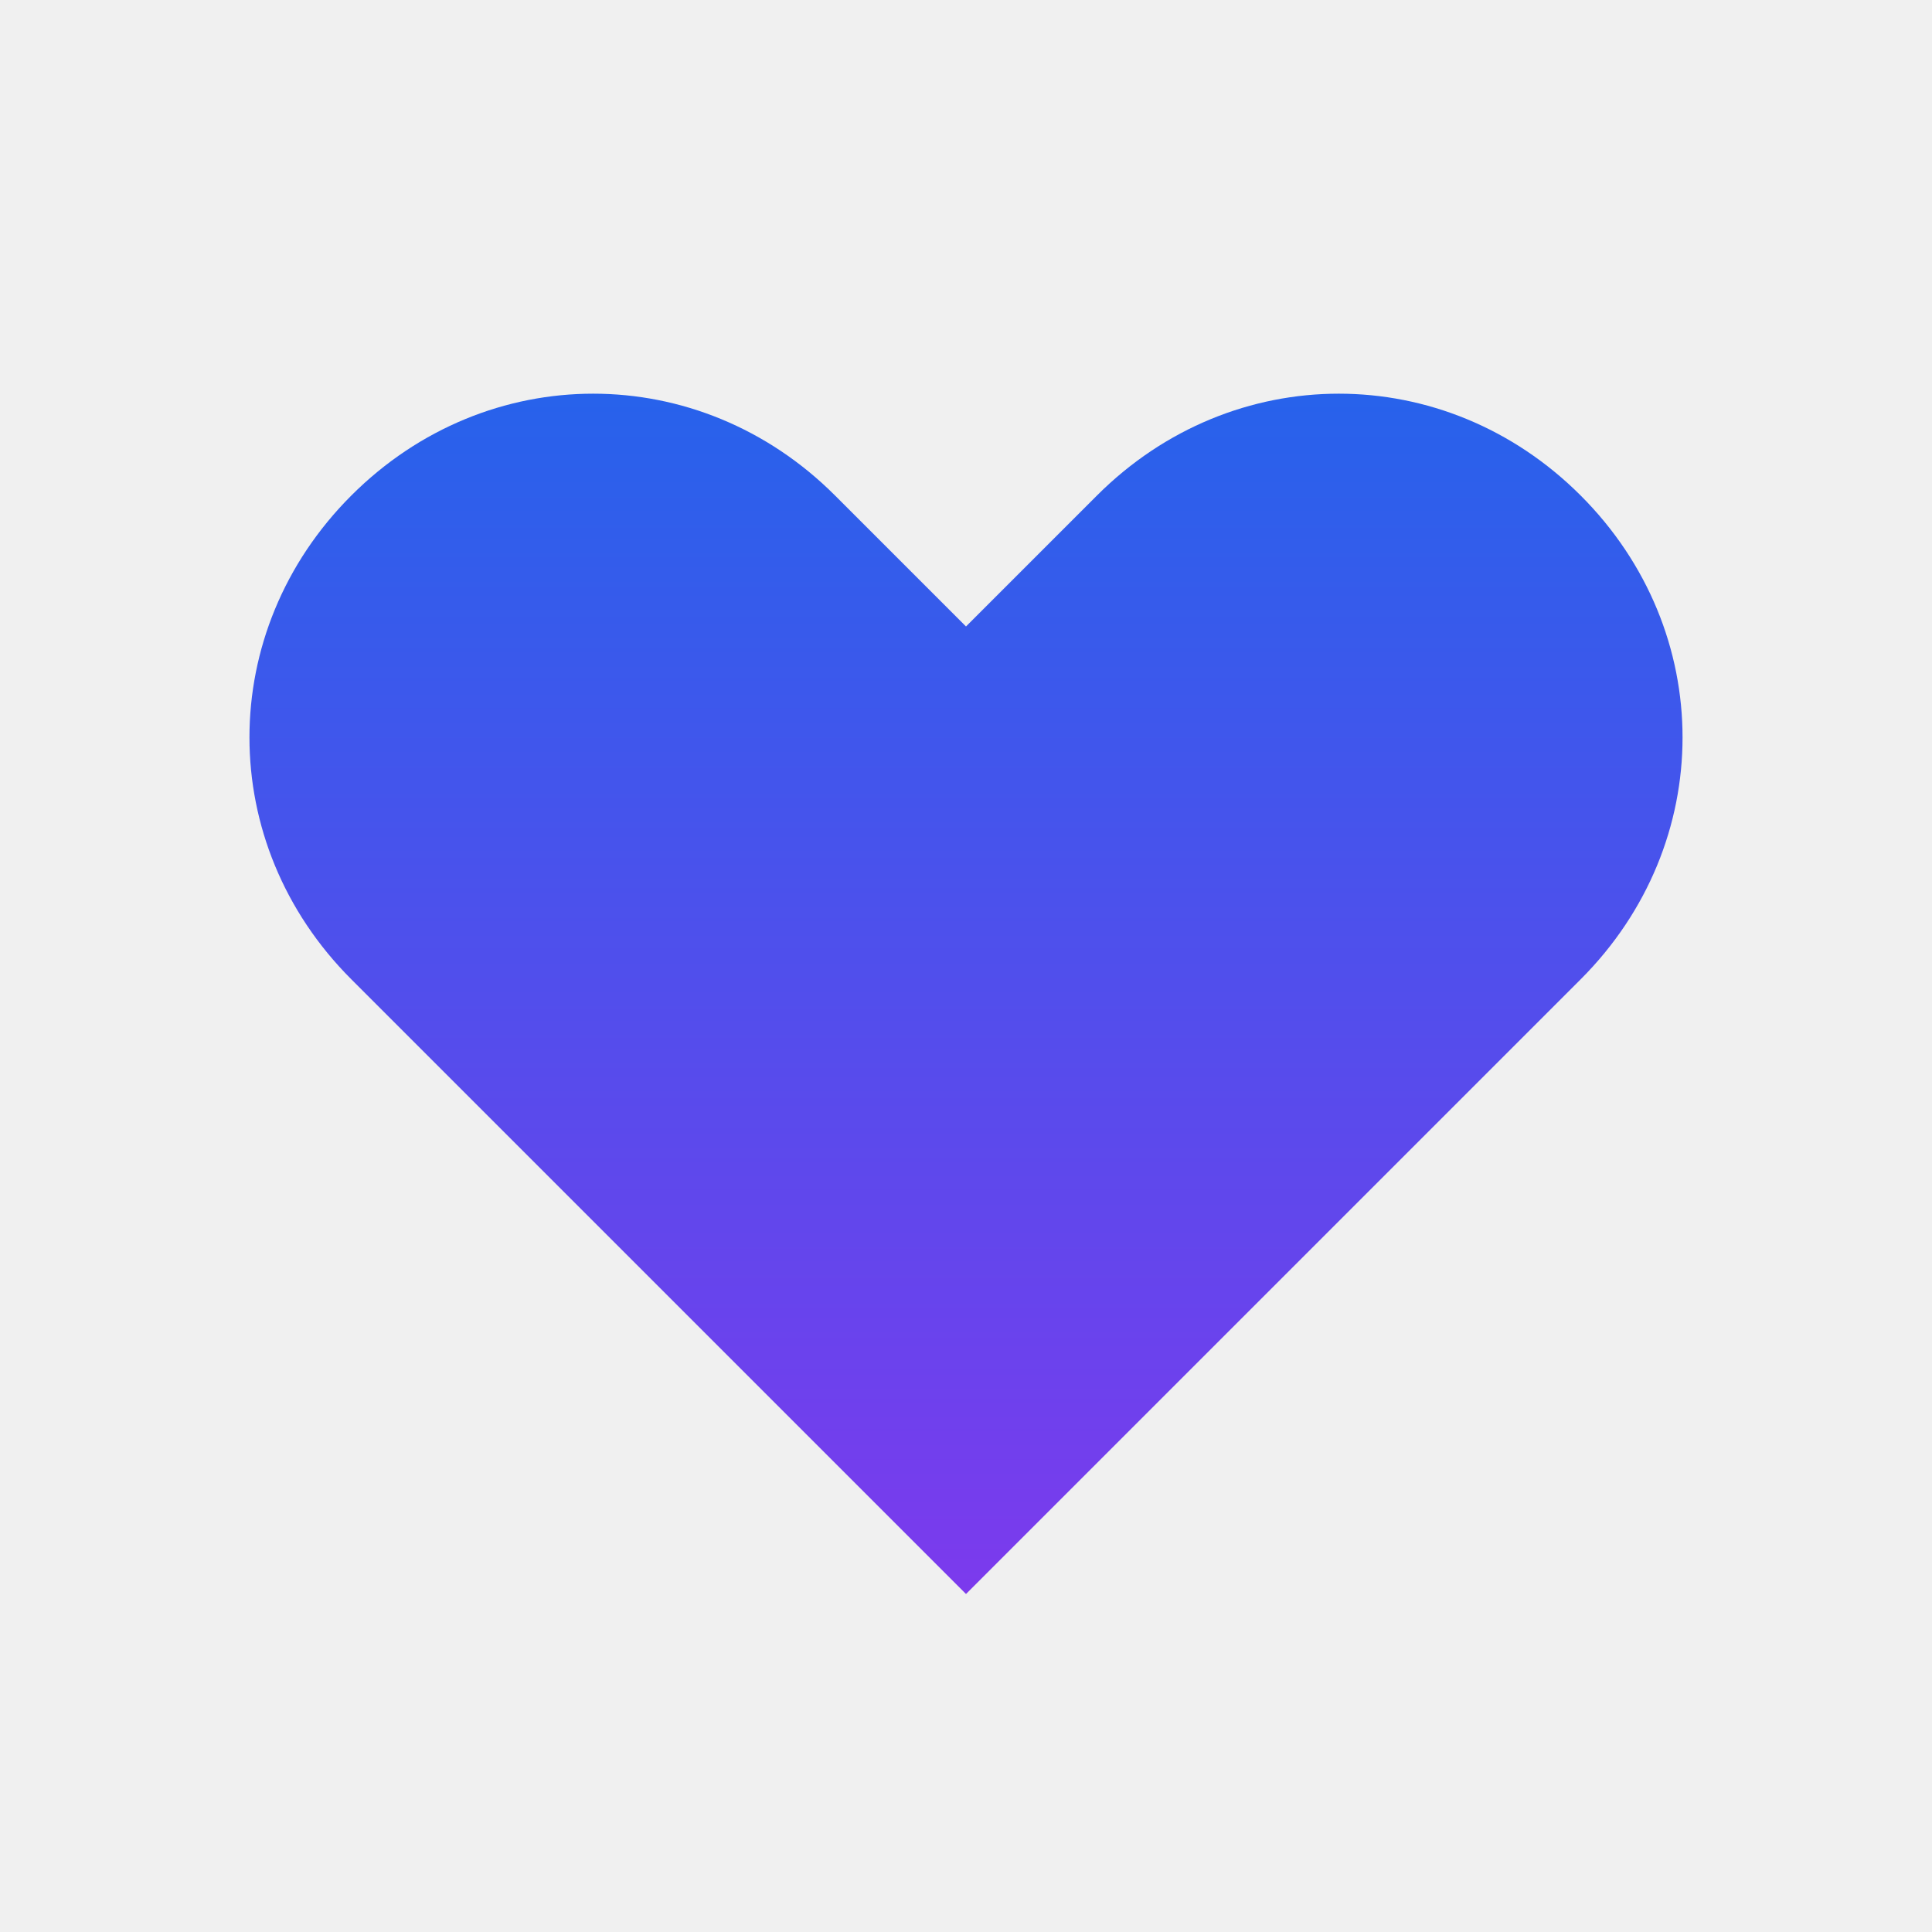
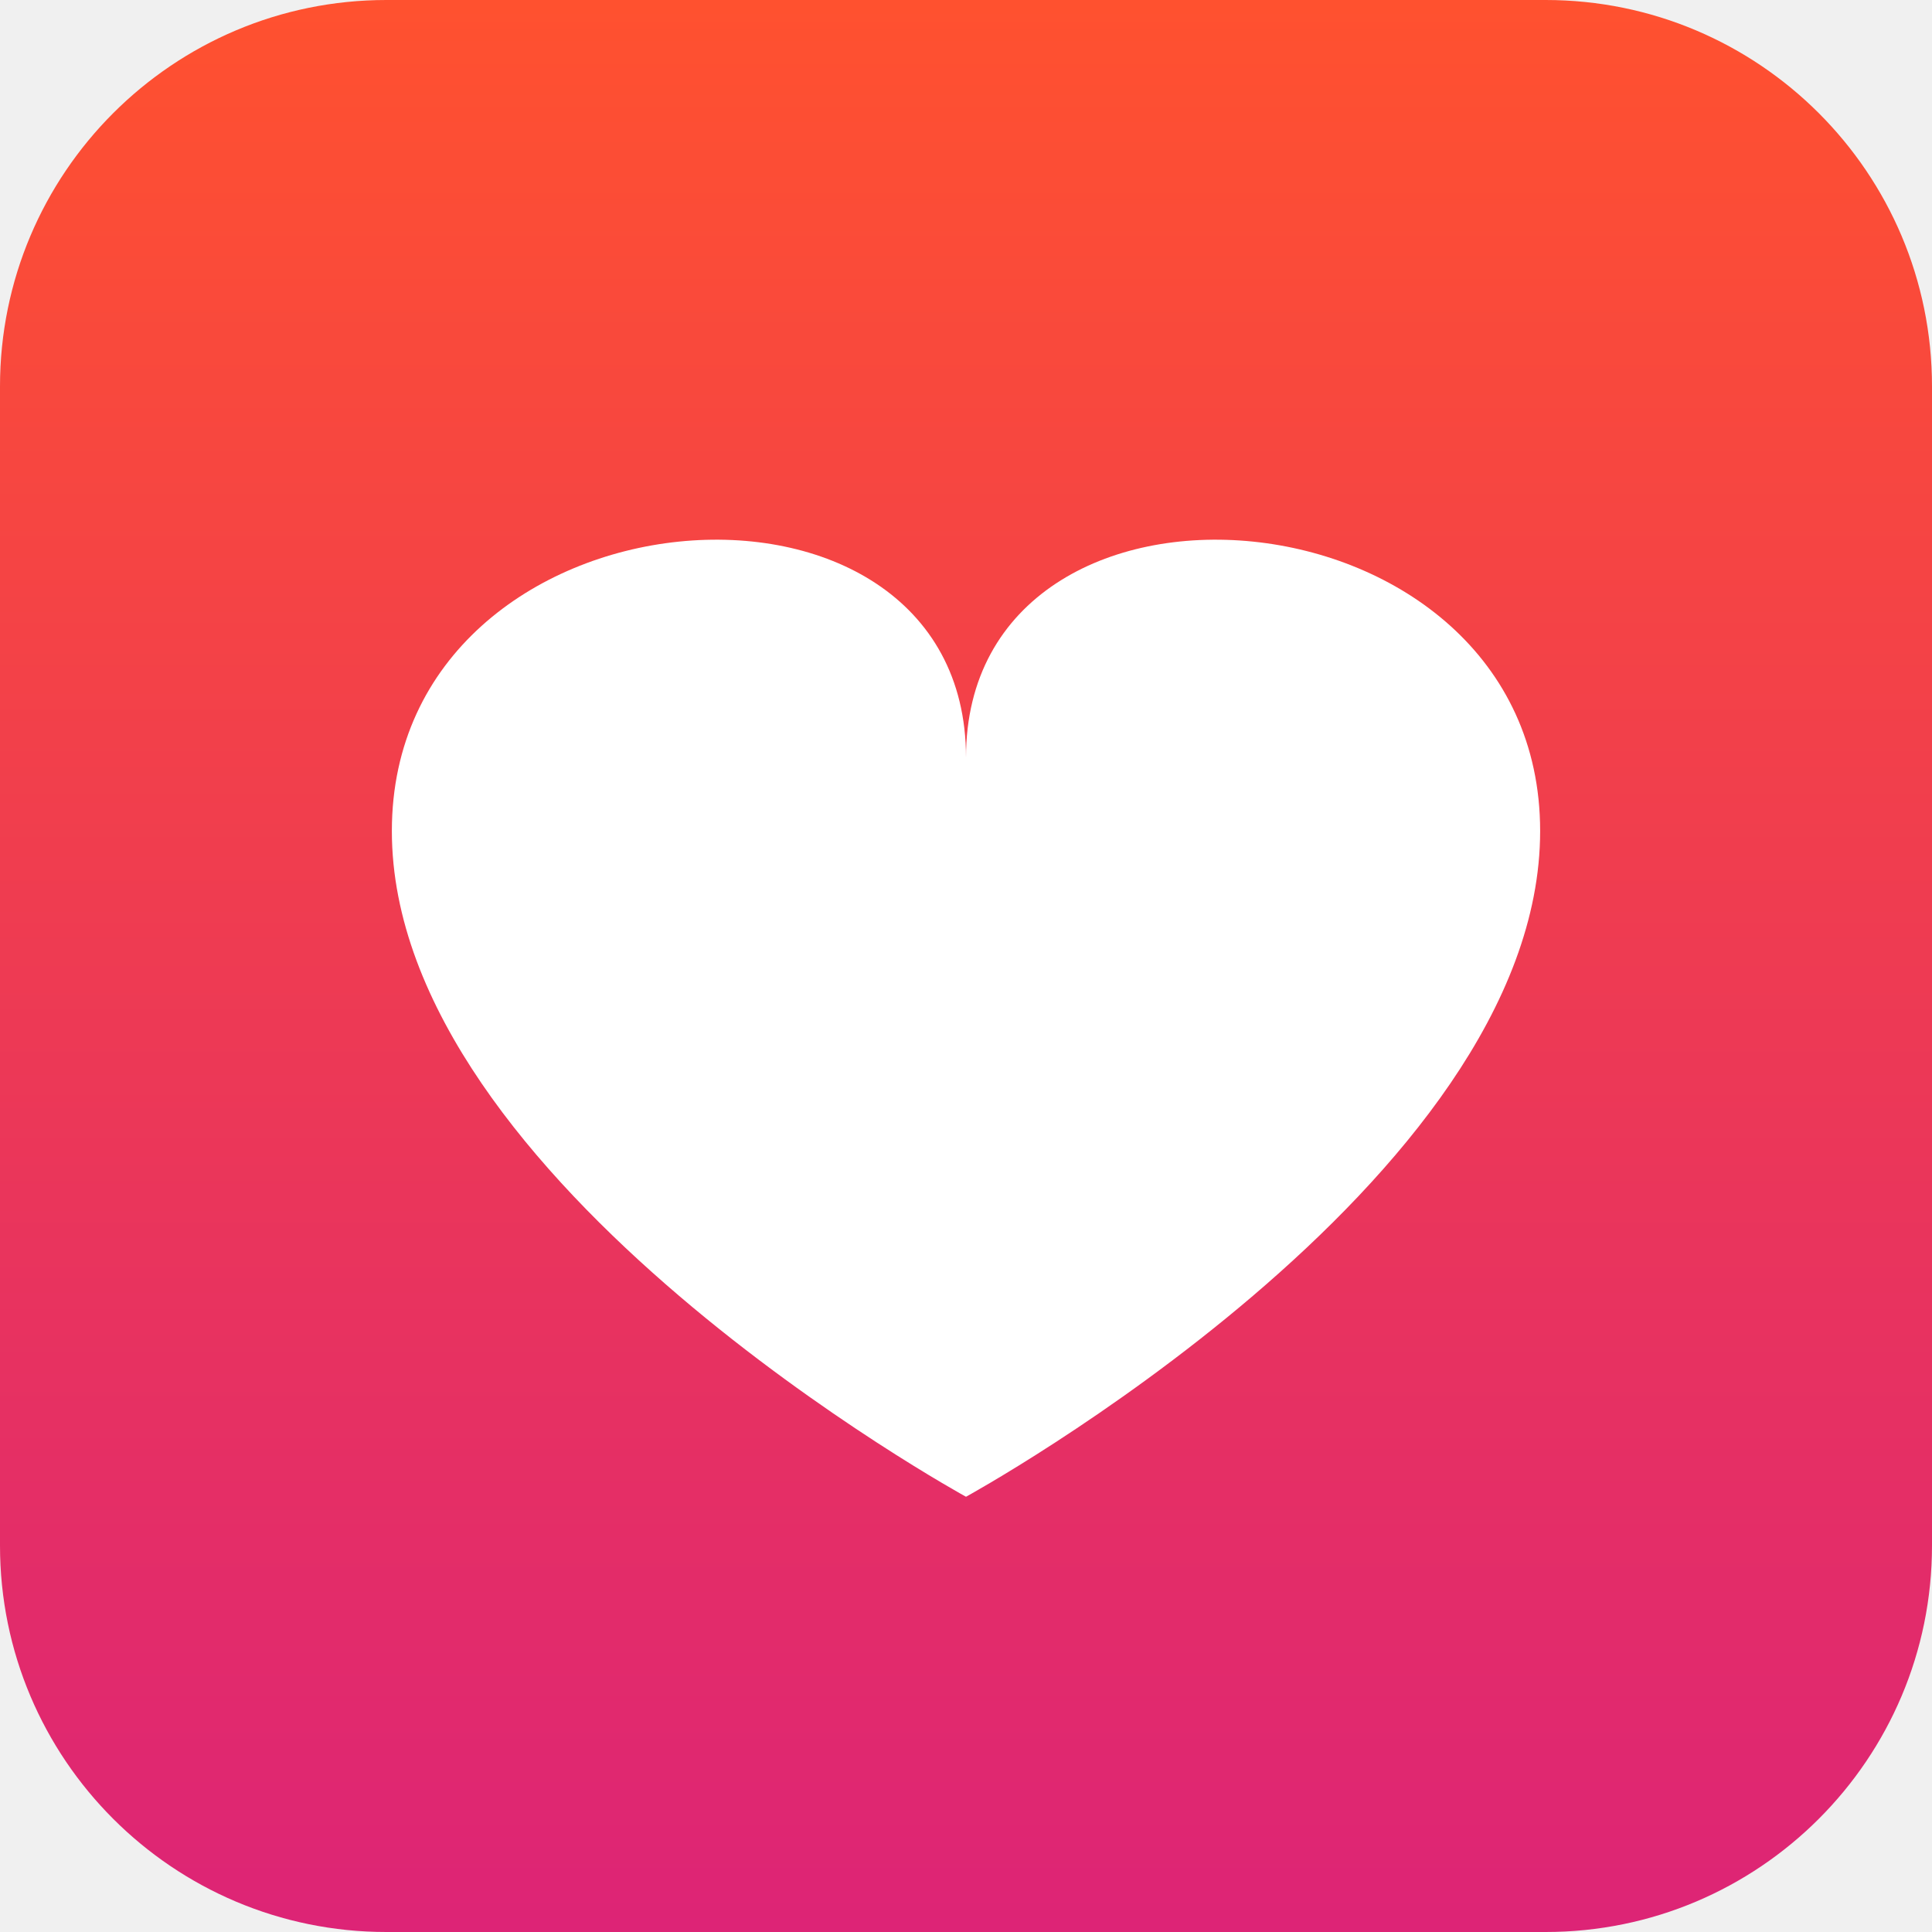
<svg xmlns="http://www.w3.org/2000/svg" width="512" height="512" viewBox="0 0 512 512" fill="none">
-   <path d="M418.9 131.322C382.911 95.333 326.689 95.333 290.7 131.322L256 166.022L221.3 131.322C185.311 95.333 129.089 95.333 93.1 131.322C57.111 167.311 57.111 223.533 93.1 259.522L256 422.422L418.9 259.522C454.889 223.533 454.889 167.311 418.9 131.322Z" fill="url(#paint0_linear_1_2)" />
+   <rect width="512" height="512" rx="102.4" fill="url(#paint0_linear_1_2)" />
+   <path d="M256 396.654C256 396.654 103.846 313.385 103.846 220.231C103.846 127.077 256 115.346 256 200.769C256 115.346 408.154 127.077 408.154 220.231C408.154 313.385 256 396.654 256 396.654Z" fill="white" />
  <defs>
-     <linearGradient id="paint0_linear_1_2" x1="256" y1="96" x2="256" y2="422.422" gradientUnits="userSpaceOnUse">
-       <stop stop-color="#2563EB" />
-       <stop offset="1" stop-color="#7C3AED" />
+     <linearGradient id="paint0_linear_1_2" x1="256" y1="0" x2="256" y2="512" gradientUnits="userSpaceOnUse">
+       <stop stop-color="#FF512F" />
+       <stop offset="1" stop-color="#DD2476" />
    </linearGradient>
  </defs>
</svg>
